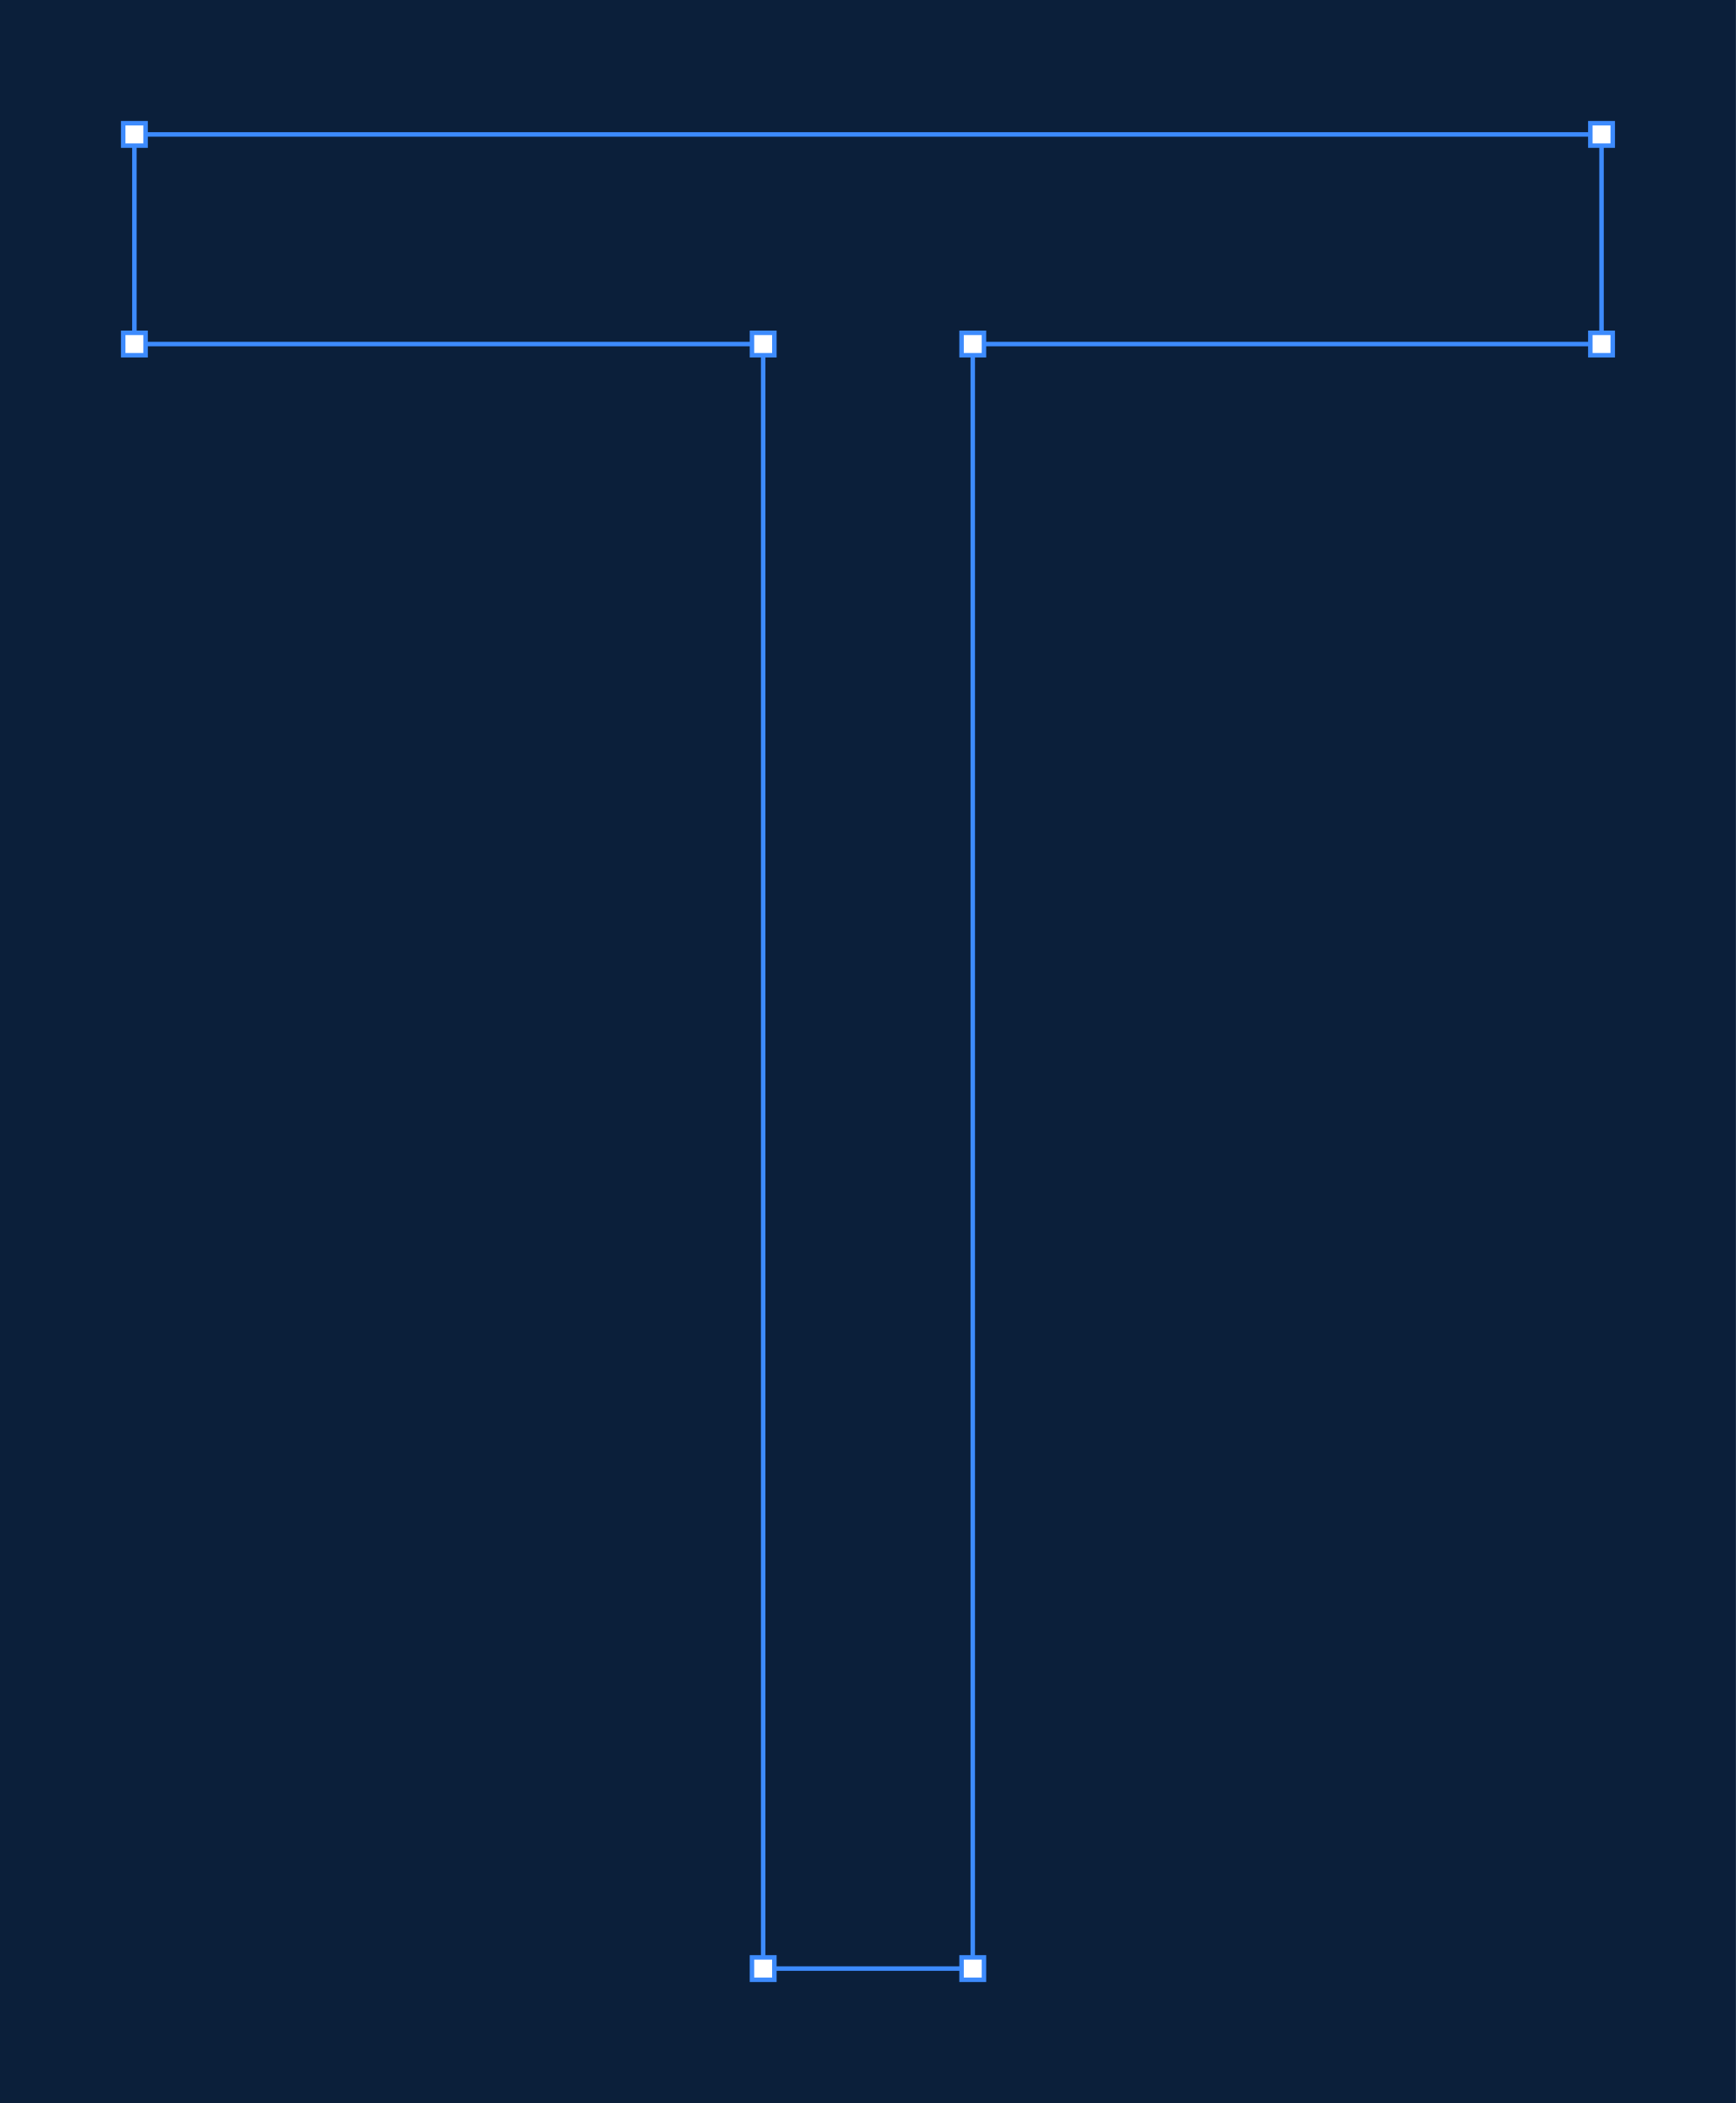
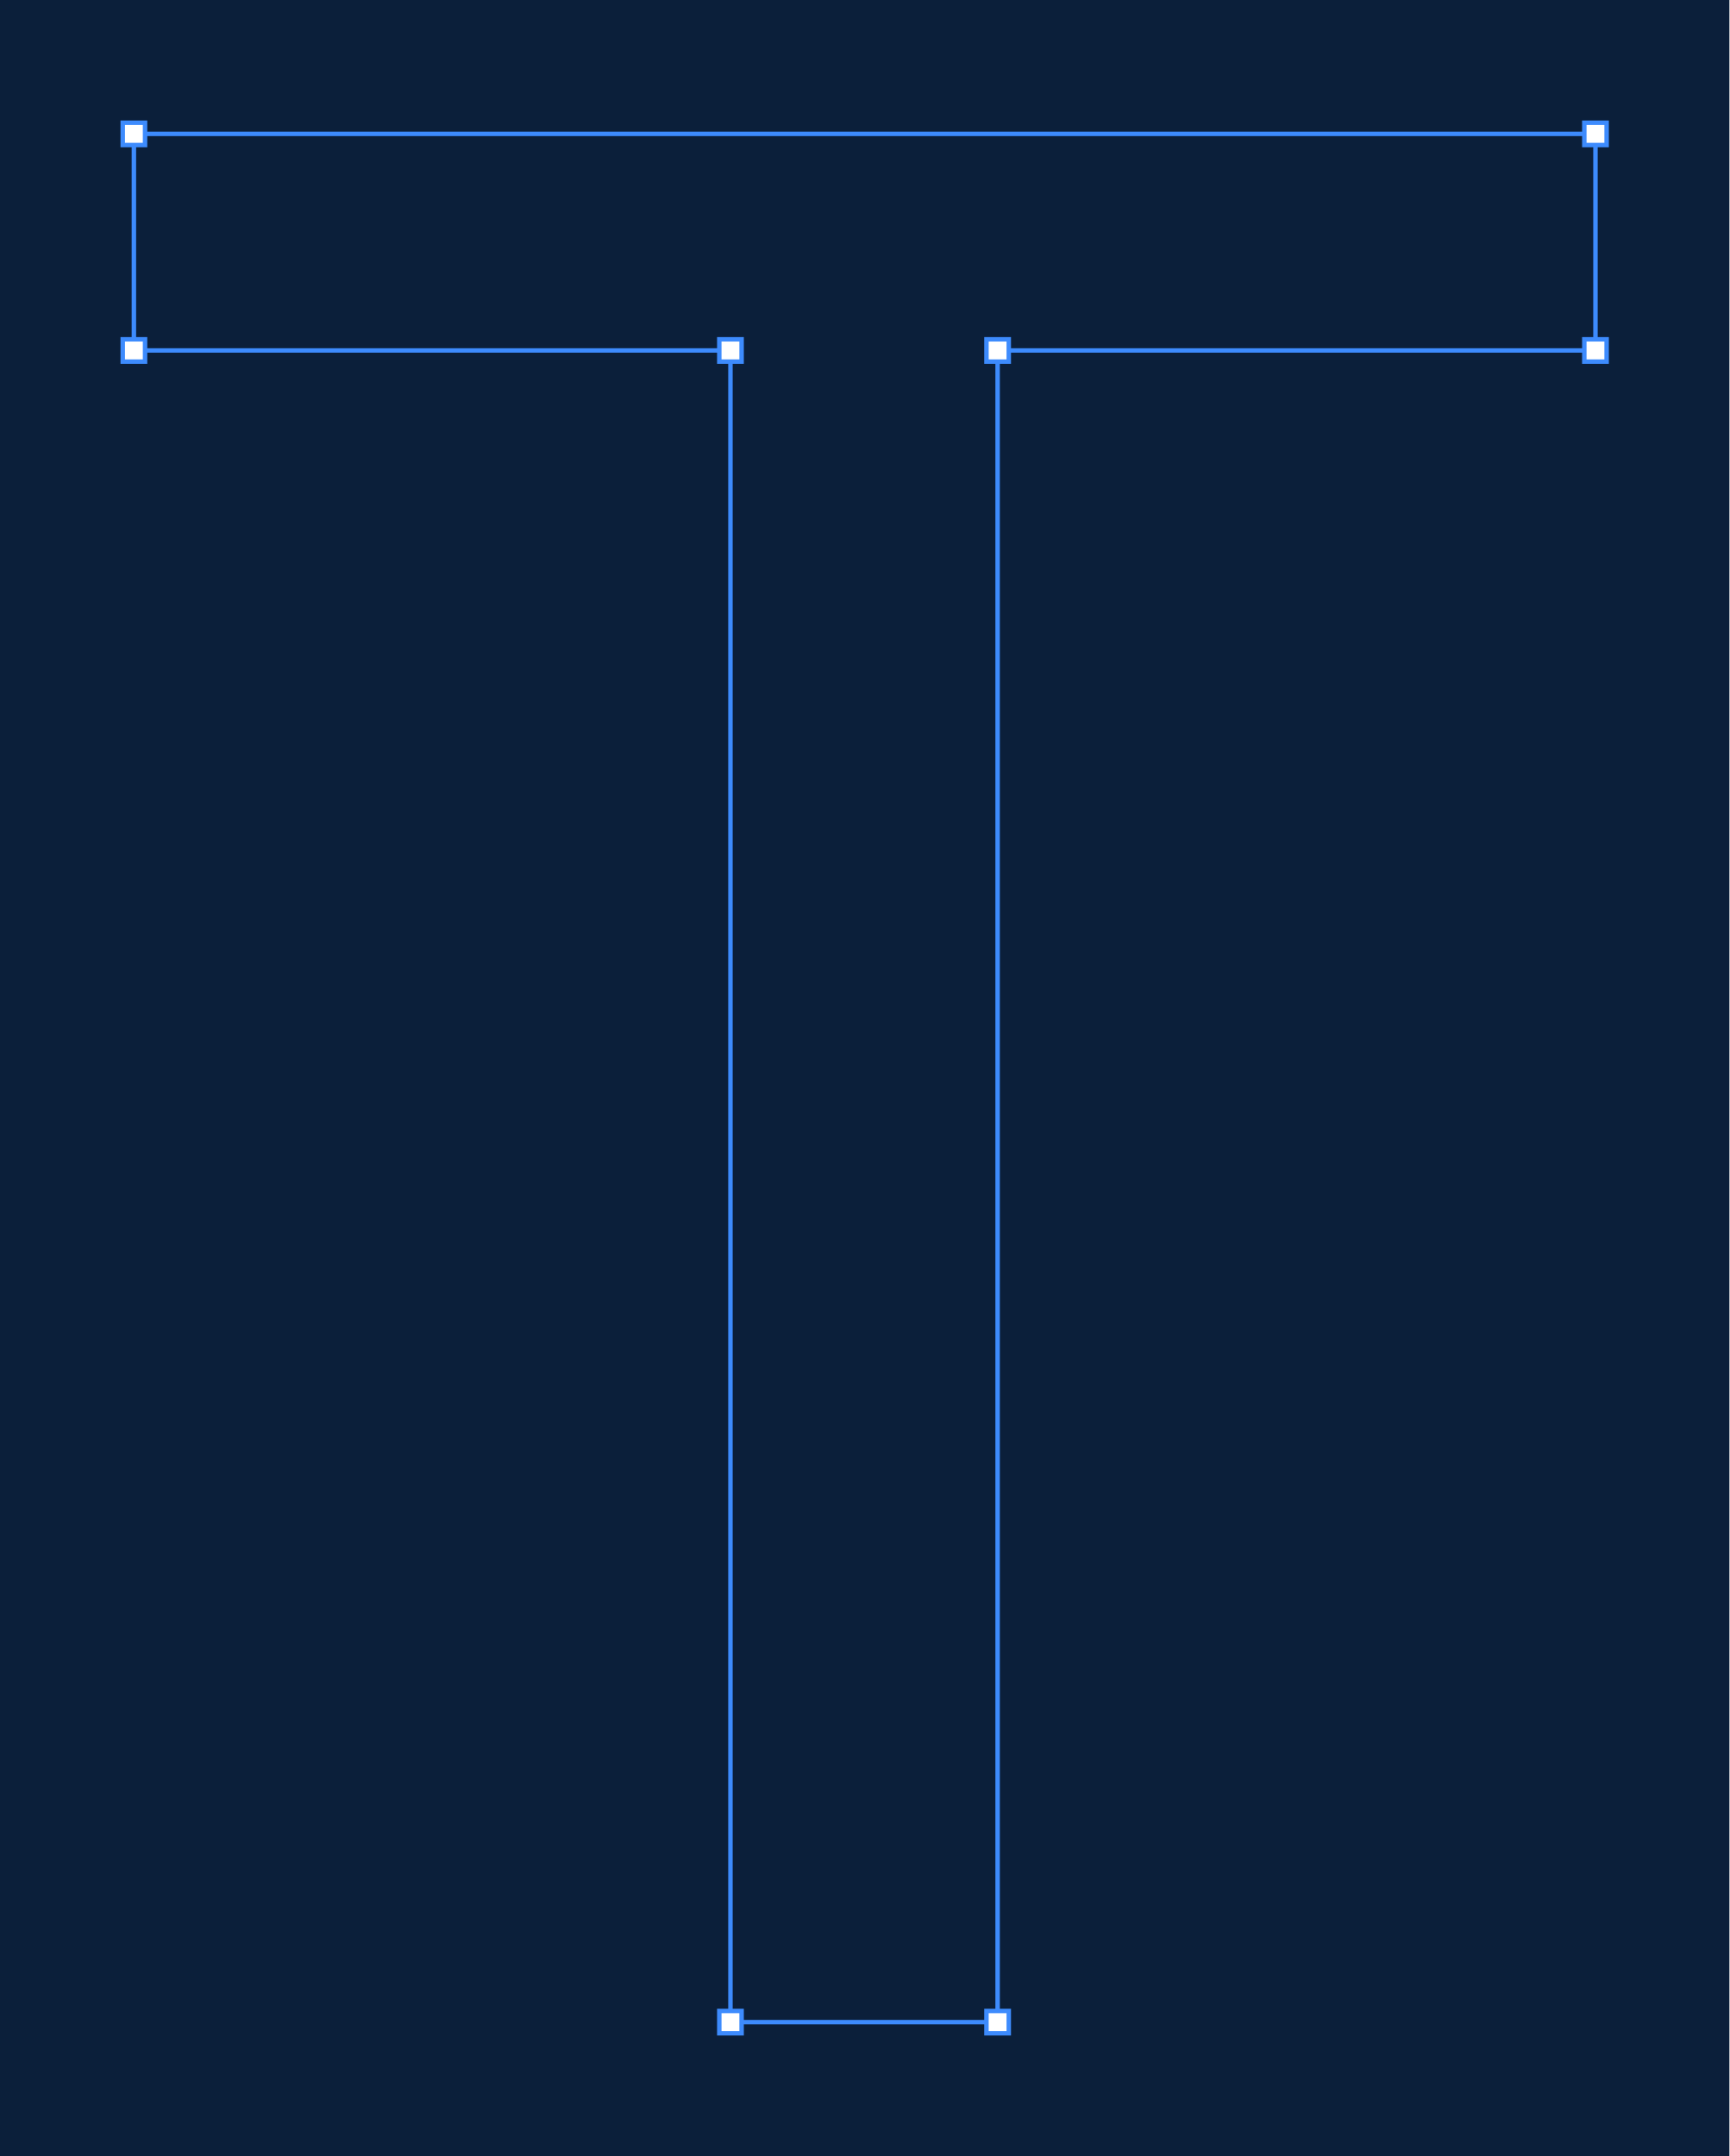
- <svg xmlns="http://www.w3.org/2000/svg" width="620" height="751" viewBox="0 0 620 751" data-preset="blueprint">
+ <svg xmlns="http://www.w3.org/2000/svg" width="620" height="772.969" viewBox="0 0 620 772.969" data-preset="blueprint">
  <g id="background" data-layer="background">
-     <rect x="0" y="0" width="620" height="751" fill="#0b1f3a" />
+     <rect x="0" y="0" width="620" height="772.969" fill="#0b1f3a" />
  </g>
  <g id="metrics" data-layer="metrics" />
  <g id="fill" data-layer="fill">
-     <g class="font-unit-geometry" transform="translate(48 703) scale(0.9357143 -0.9357143)">
+     <g class="font-unit-geometry" transform="translate(25.21739 724.9689) scale(0.4649512 -0.4649512)">
      <g id="fill_01T" data-glyph="T" data-glyph-index="0" />
    </g>
  </g>
  <g id="outline" data-layer="outline">
-     <g class="font-unit-geometry" transform="translate(48 703) scale(0.9357143 -0.9357143)">
+     <g class="font-unit-geometry" transform="translate(25.21739 724.9689) scale(0.4649512 -0.4649512)">
      <g id="outline_01T" data-glyph="T" data-glyph-index="0">
        <g id="outline_01T_c01" data-contour-index="0" data-closed="true">
-           <path fill="none" stroke="#3d8bfd" stroke-width="1.71" stroke-opacity="1" stroke-linecap="round" stroke-linejoin="round" d="M 0 620 L 240 620 L 240 0 L 320 0 L 320 620 L 560 620 L 560 700 L 0 700 L 0 620 Z" id="outline_01T_c01_path" />
+           <path fill="none" stroke="#3d8bfd" stroke-width="3.441" stroke-opacity="1" stroke-linecap="round" stroke-linejoin="round" d="M 1176 1456 L 49 1456 L 49 1289 L 509 1289 L 509 0 L 715 0 L 715 1289 L 1176 1289 L 1176 1456 Z" id="outline_01T_c01_path" />
        </g>
      </g>
    </g>
  </g>
  <g id="handle_lines" data-layer="handle_lines">
-     <g class="font-unit-geometry" transform="translate(48 703) scale(0.9357143 -0.9357143)">
+     <g class="font-unit-geometry" transform="translate(25.21739 724.9689) scale(0.4649512 -0.4649512)">
      <g id="handleline_01T" data-glyph="T" data-glyph-index="0">
        <g id="handleline_01T_c01" data-contour-index="0" data-closed="true" />
      </g>
    </g>
  </g>
  <g id="handle_points" data-layer="handle_points">
-     <g class="font-unit-geometry" transform="translate(48 703) scale(0.9357143 -0.9357143)">
+     <g class="font-unit-geometry" transform="translate(25.21739 724.9689) scale(0.4649512 -0.4649512)">
      <g id="handlepoint_01T" data-glyph="T" data-glyph-index="0">
        <g id="handlepoint_01T_c01" data-contour-index="0" data-closed="true" />
      </g>
    </g>
  </g>
  <g id="nodes" data-layer="nodes">
-     <g class="font-unit-geometry" transform="translate(48 703) scale(0.9357143 -0.9357143)">
+     <g class="font-unit-geometry" transform="translate(25.21739 724.9689) scale(0.4649512 -0.4649512)">
      <g id="node_01T" data-glyph="T" data-glyph-index="0">
        <g id="node_01T_c01" data-contour-index="0" data-closed="true">
-           <rect data-shape="square" fill="#ffffff" stroke="#3d8bfd" stroke-width="1.71" opacity="1" x="-4.275" y="615.725" width="8.55" height="8.55" data-node-index="0" data-node-type="corner" id="node_01T_c01_n01_corner" />
-           <rect data-shape="square" fill="#ffffff" stroke="#3d8bfd" stroke-width="1.71" opacity="1" x="235.725" y="615.725" width="8.55" height="8.55" data-node-index="1" data-node-type="corner" id="node_01T_c01_n02_corner" />
-           <rect data-shape="square" fill="#ffffff" stroke="#3d8bfd" stroke-width="1.71" opacity="1" x="235.725" y="-4.275" width="8.55" height="8.55" data-node-index="2" data-node-type="corner" id="node_01T_c01_n03_corner" />
-           <rect data-shape="square" fill="#ffffff" stroke="#3d8bfd" stroke-width="1.71" opacity="1" x="315.725" y="-4.275" width="8.55" height="8.55" data-node-index="3" data-node-type="corner" id="node_01T_c01_n04_corner" />
-           <rect data-shape="square" fill="#ffffff" stroke="#3d8bfd" stroke-width="1.71" opacity="1" x="315.725" y="615.725" width="8.55" height="8.55" data-node-index="4" data-node-type="corner" id="node_01T_c01_n05_corner" />
-           <rect data-shape="square" fill="#ffffff" stroke="#3d8bfd" stroke-width="1.71" opacity="1" x="555.725" y="615.725" width="8.55" height="8.55" data-node-index="5" data-node-type="corner" id="node_01T_c01_n06_corner" />
-           <rect data-shape="square" fill="#ffffff" stroke="#3d8bfd" stroke-width="1.71" opacity="1" x="555.725" y="695.725" width="8.55" height="8.55" data-node-index="6" data-node-type="corner" id="node_01T_c01_n07_corner" />
-           <rect data-shape="square" fill="#ffffff" stroke="#3d8bfd" stroke-width="1.71" opacity="1" x="-4.275" y="695.725" width="8.55" height="8.55" data-node-index="7" data-node-type="corner" id="node_01T_c01_n08_corner" />
+           <rect data-shape="square" fill="#ffffff" stroke="#3d8bfd" stroke-width="3.441" opacity="1" x="1167.397" y="1447.397" width="17.206" height="17.206" data-node-index="0" data-node-type="corner" id="node_01T_c01_n01_corner" />
+           <rect data-shape="square" fill="#ffffff" stroke="#3d8bfd" stroke-width="3.441" opacity="1" x="40.397" y="1447.397" width="17.206" height="17.206" data-node-index="1" data-node-type="corner" id="node_01T_c01_n02_corner" />
+           <rect data-shape="square" fill="#ffffff" stroke="#3d8bfd" stroke-width="3.441" opacity="1" x="40.397" y="1280.397" width="17.206" height="17.206" data-node-index="2" data-node-type="corner" id="node_01T_c01_n03_corner" />
+           <rect data-shape="square" fill="#ffffff" stroke="#3d8bfd" stroke-width="3.441" opacity="1" x="500.397" y="1280.397" width="17.206" height="17.206" data-node-index="3" data-node-type="corner" id="node_01T_c01_n04_corner" />
+           <rect data-shape="square" fill="#ffffff" stroke="#3d8bfd" stroke-width="3.441" opacity="1" x="500.397" y="-8.603" width="17.206" height="17.206" data-node-index="4" data-node-type="corner" id="node_01T_c01_n05_corner" />
+           <rect data-shape="square" fill="#ffffff" stroke="#3d8bfd" stroke-width="3.441" opacity="1" x="706.397" y="-8.603" width="17.206" height="17.206" data-node-index="5" data-node-type="corner" id="node_01T_c01_n06_corner" />
+           <rect data-shape="square" fill="#ffffff" stroke="#3d8bfd" stroke-width="3.441" opacity="1" x="706.397" y="1280.397" width="17.206" height="17.206" data-node-index="6" data-node-type="corner" id="node_01T_c01_n07_corner" />
+           <rect data-shape="square" fill="#ffffff" stroke="#3d8bfd" stroke-width="3.441" opacity="1" x="1167.397" y="1280.397" width="17.206" height="17.206" data-node-index="7" data-node-type="corner" id="node_01T_c01_n08_corner" />
        </g>
      </g>
    </g>
  </g>
</svg>
